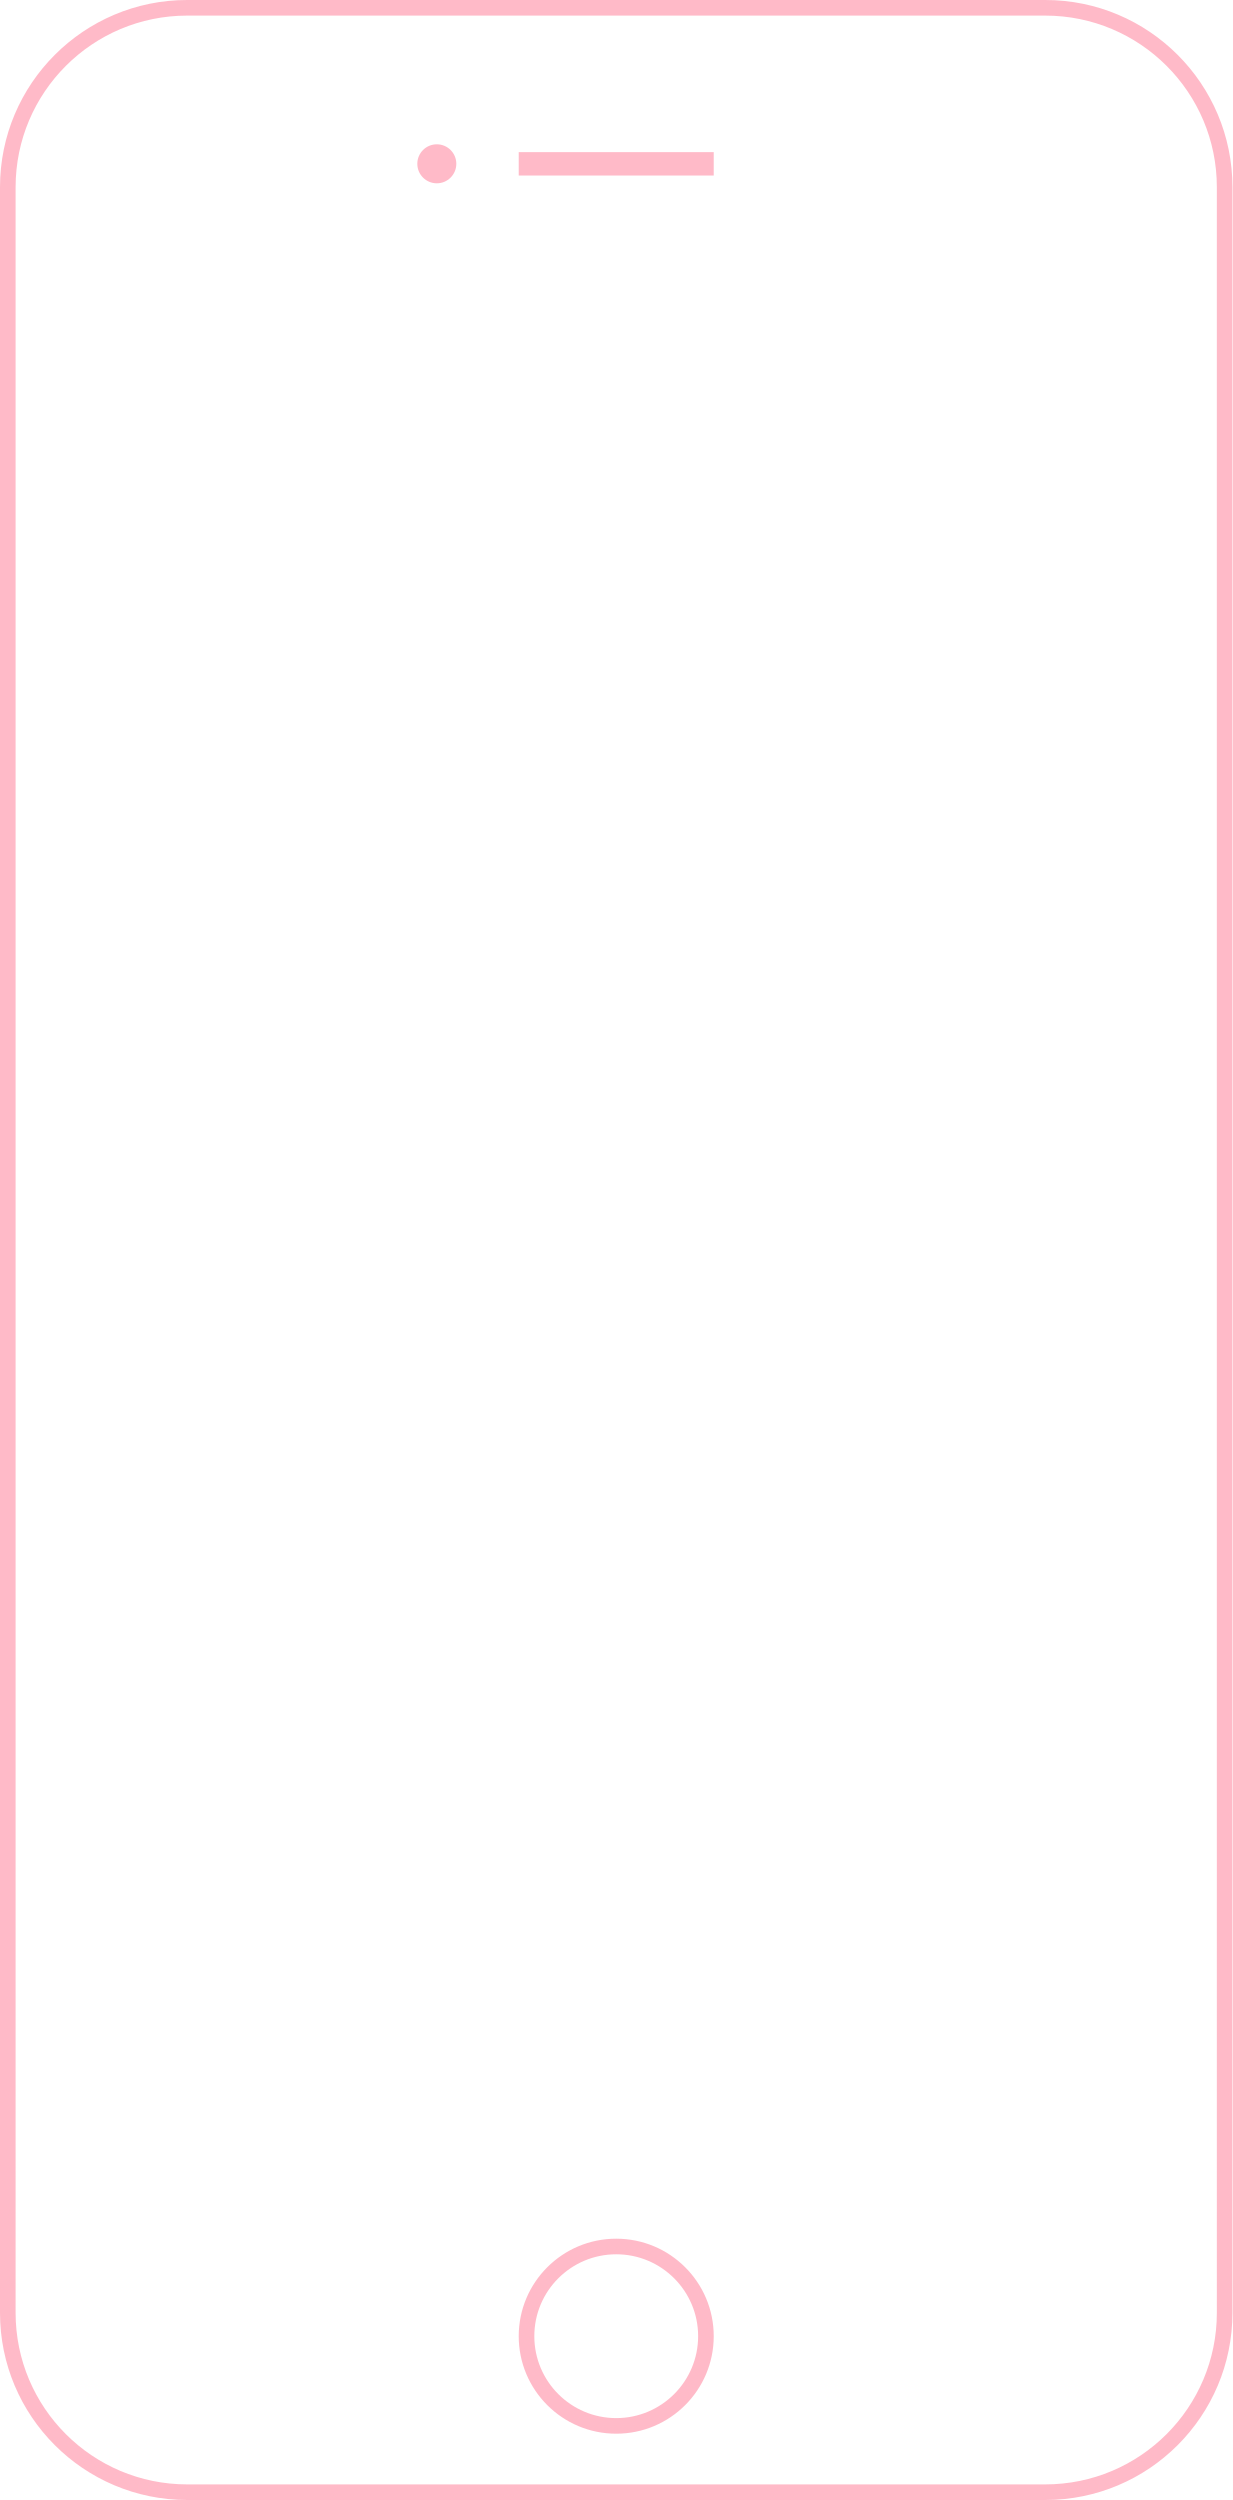
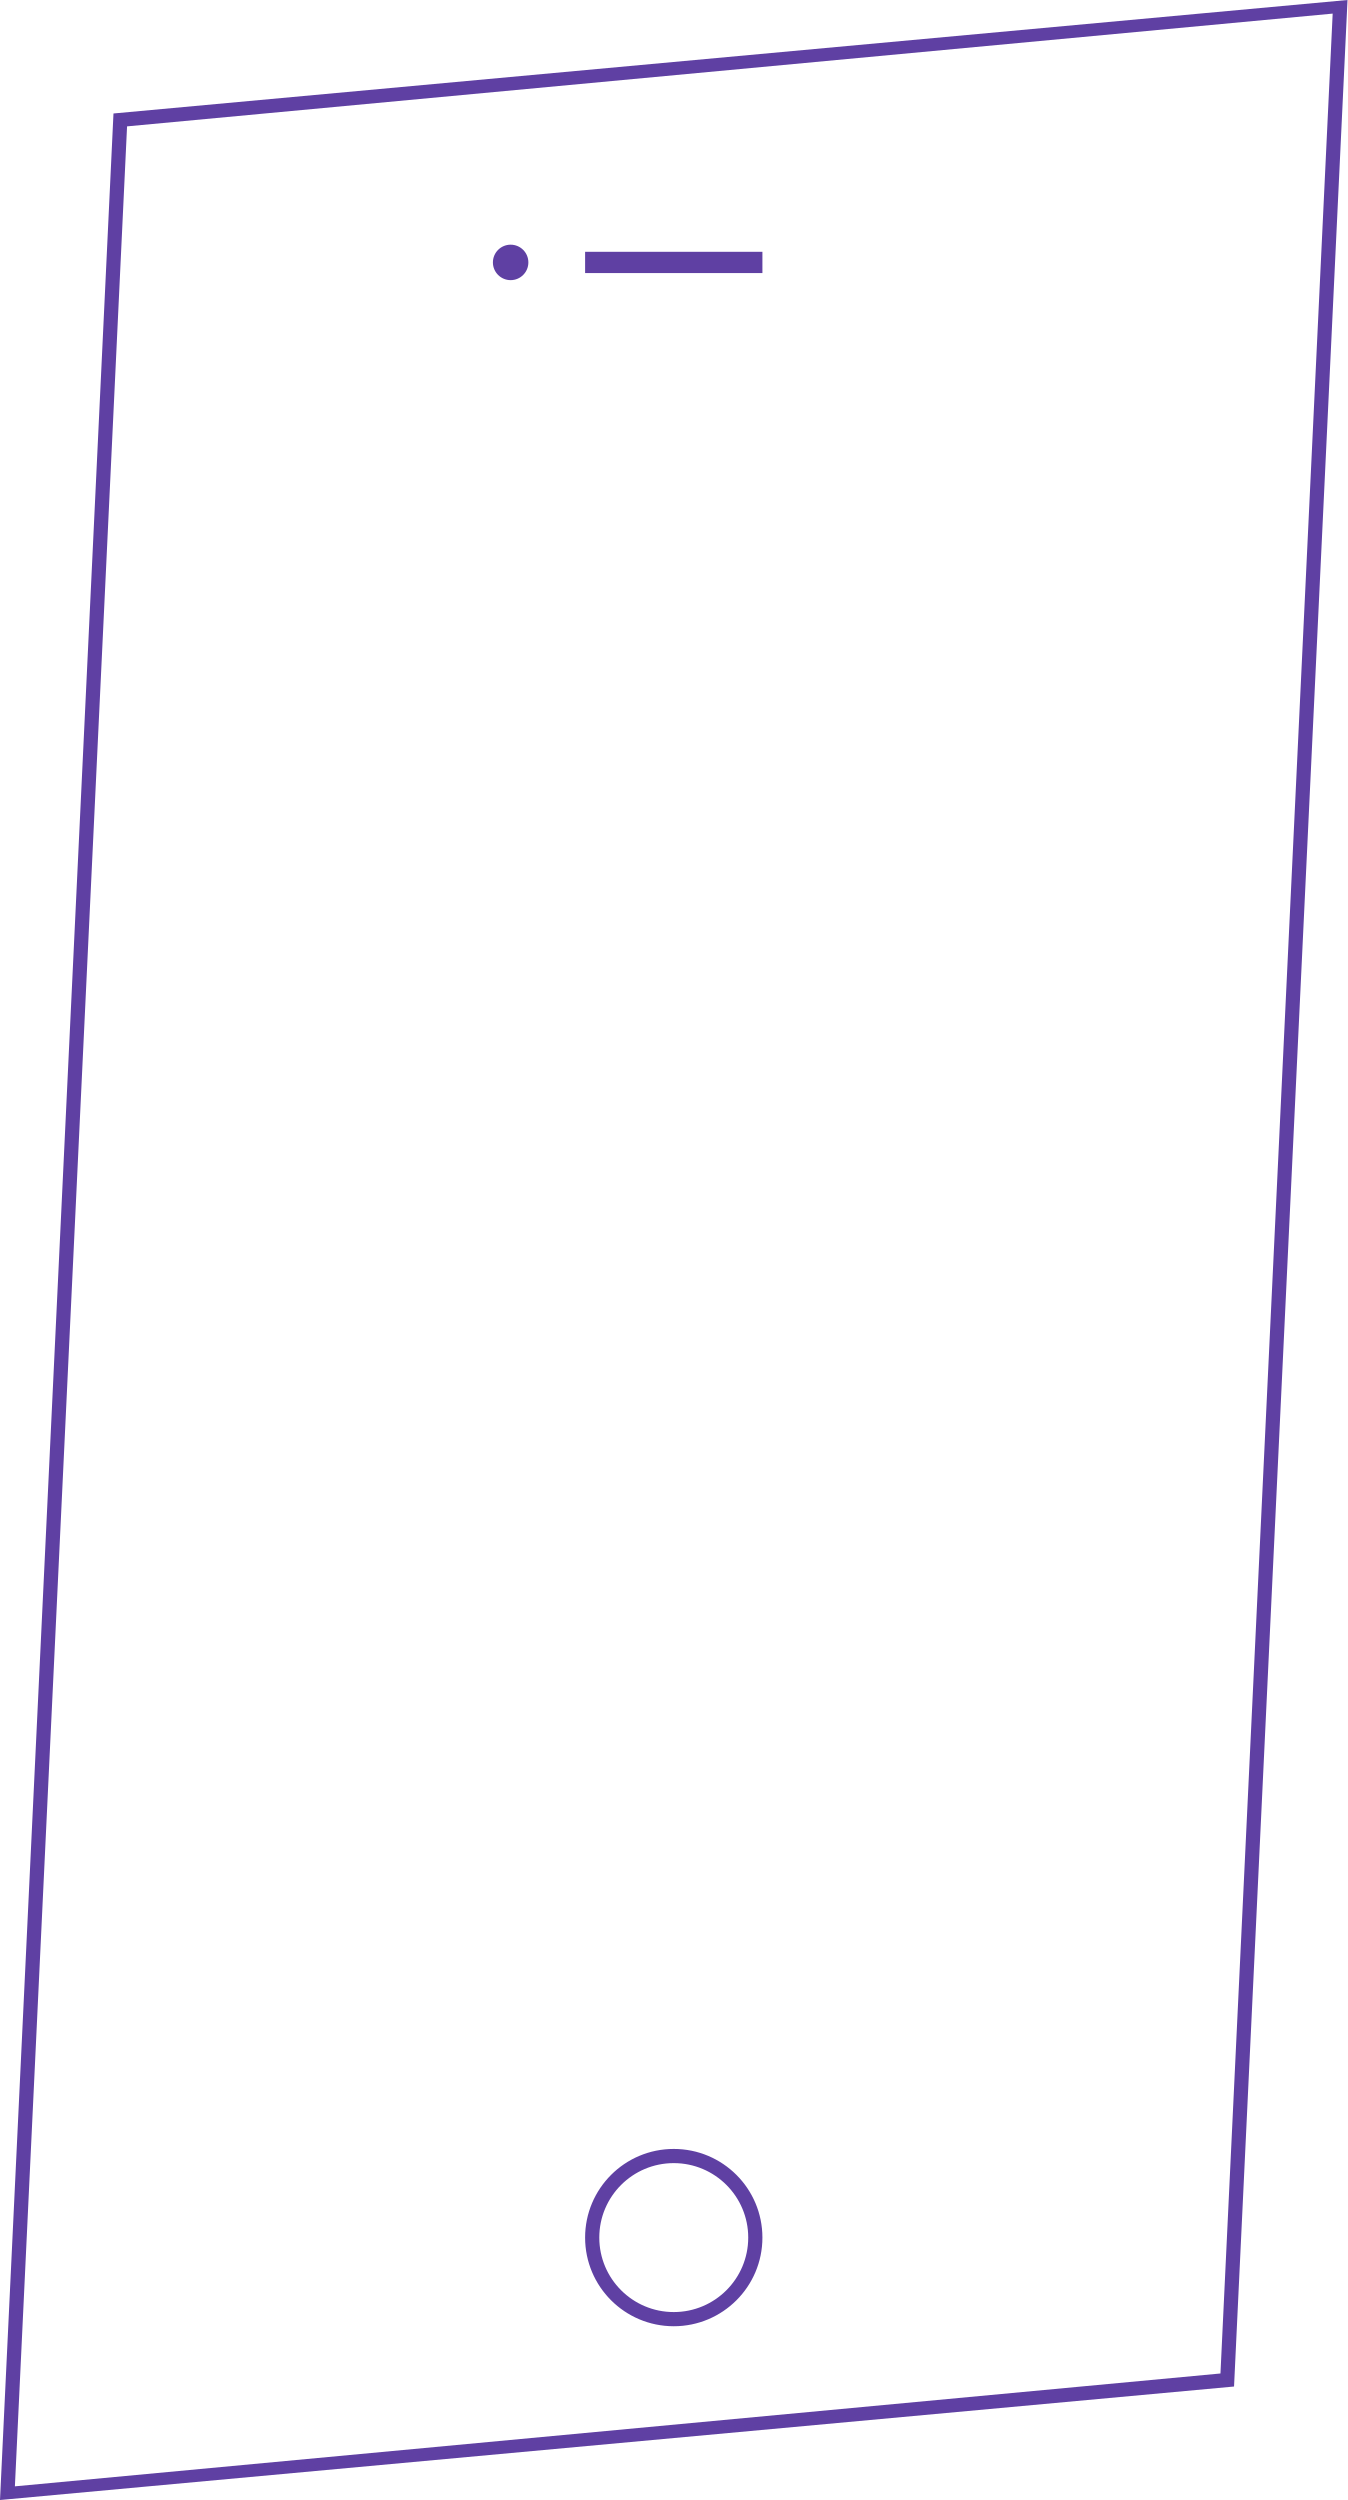
- <svg xmlns="http://www.w3.org/2000/svg" width="316" height="641" viewBox="0 0 316 641">
-   <g fill="#FFBAC8" fill-rule="evenodd">
-     <path d="M4 593c0 24.303 19.696 44 43.994 44h220.012C292.304 637 312 617.3 312 593V48c0-24.303-19.696-44-43.994-44H47.994C23.696 4 4 23.7 4 48v545zM47.994 0h220.012C294.513 0 316 21.488 316 48v545c0 26.51-21.487 48-47.994 48H47.994C21.487 641 0 619.512 0 593V48C0 21.49 21.487 0 47.994 0z" />
-     <circle cx="112" cy="42" r="5" />
-     <path d="M133 39h50v6h-50zM183 599c0-13.807-11.193-25-25-25s-25 11.193-25 25 11.193 25 25 25 25-11.193 25-25zm-46 0c0-11.598 9.402-21 21-21s21 9.402 21 21-9.402 21-21 21-21-9.402-21-21z" />
+ <svg xmlns="http://www.w3.org/2000/svg" width="380" height="705" viewBox="0 0 380 705">
+   <g fill="#5F40A3" fill-rule="evenodd">
+     <path d="M35.832 35.635L4.2 701.148l339.97-31.825L375.813 3.838 35.833 35.635zM380 0l-32 673L0 705 32 32 380 0z" />
+     <circle cx="144" cy="74" r="5" />
+     <path d="M165 71h50v6h-50zM215 631c0-13.807-11.193-25-25-25s-25 11.193-25 25 11.193 25 25 25 25-11.193 25-25zm-46 0c0-11.598 9.402-21 21-21s21 9.402 21 21-9.402 21-21 21-21-9.402-21-21z" />
  </g>
</svg>
